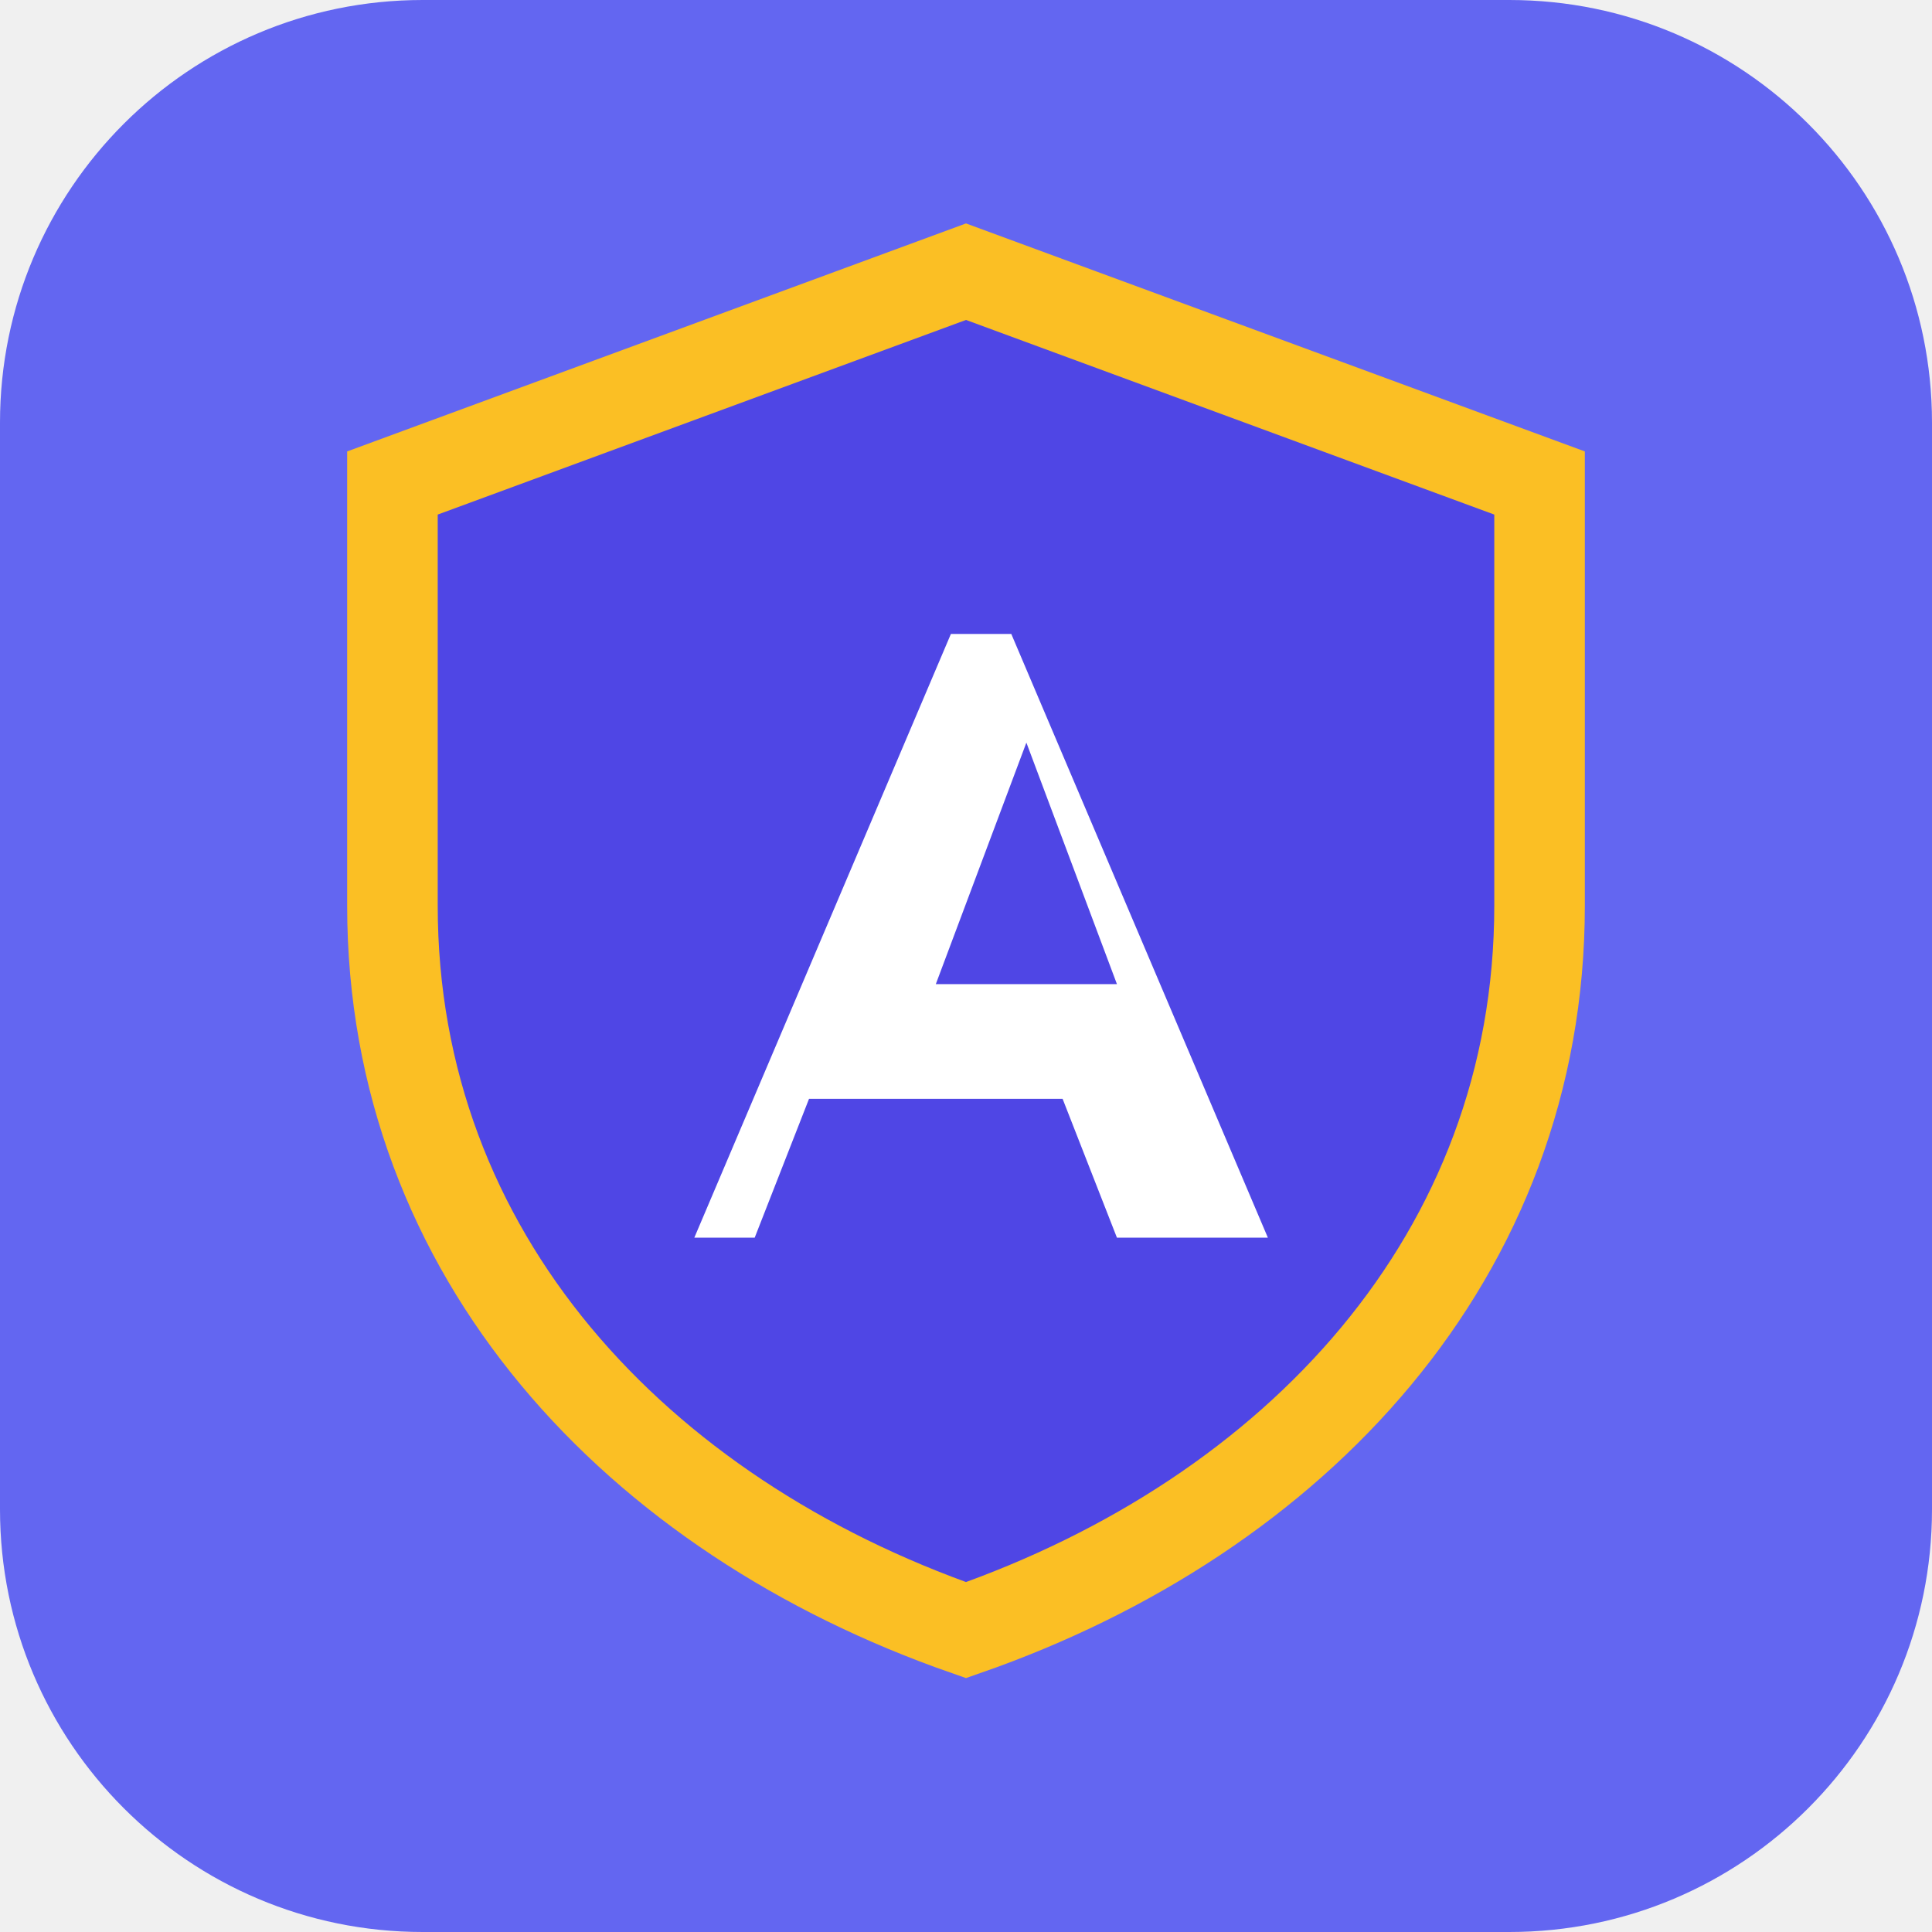
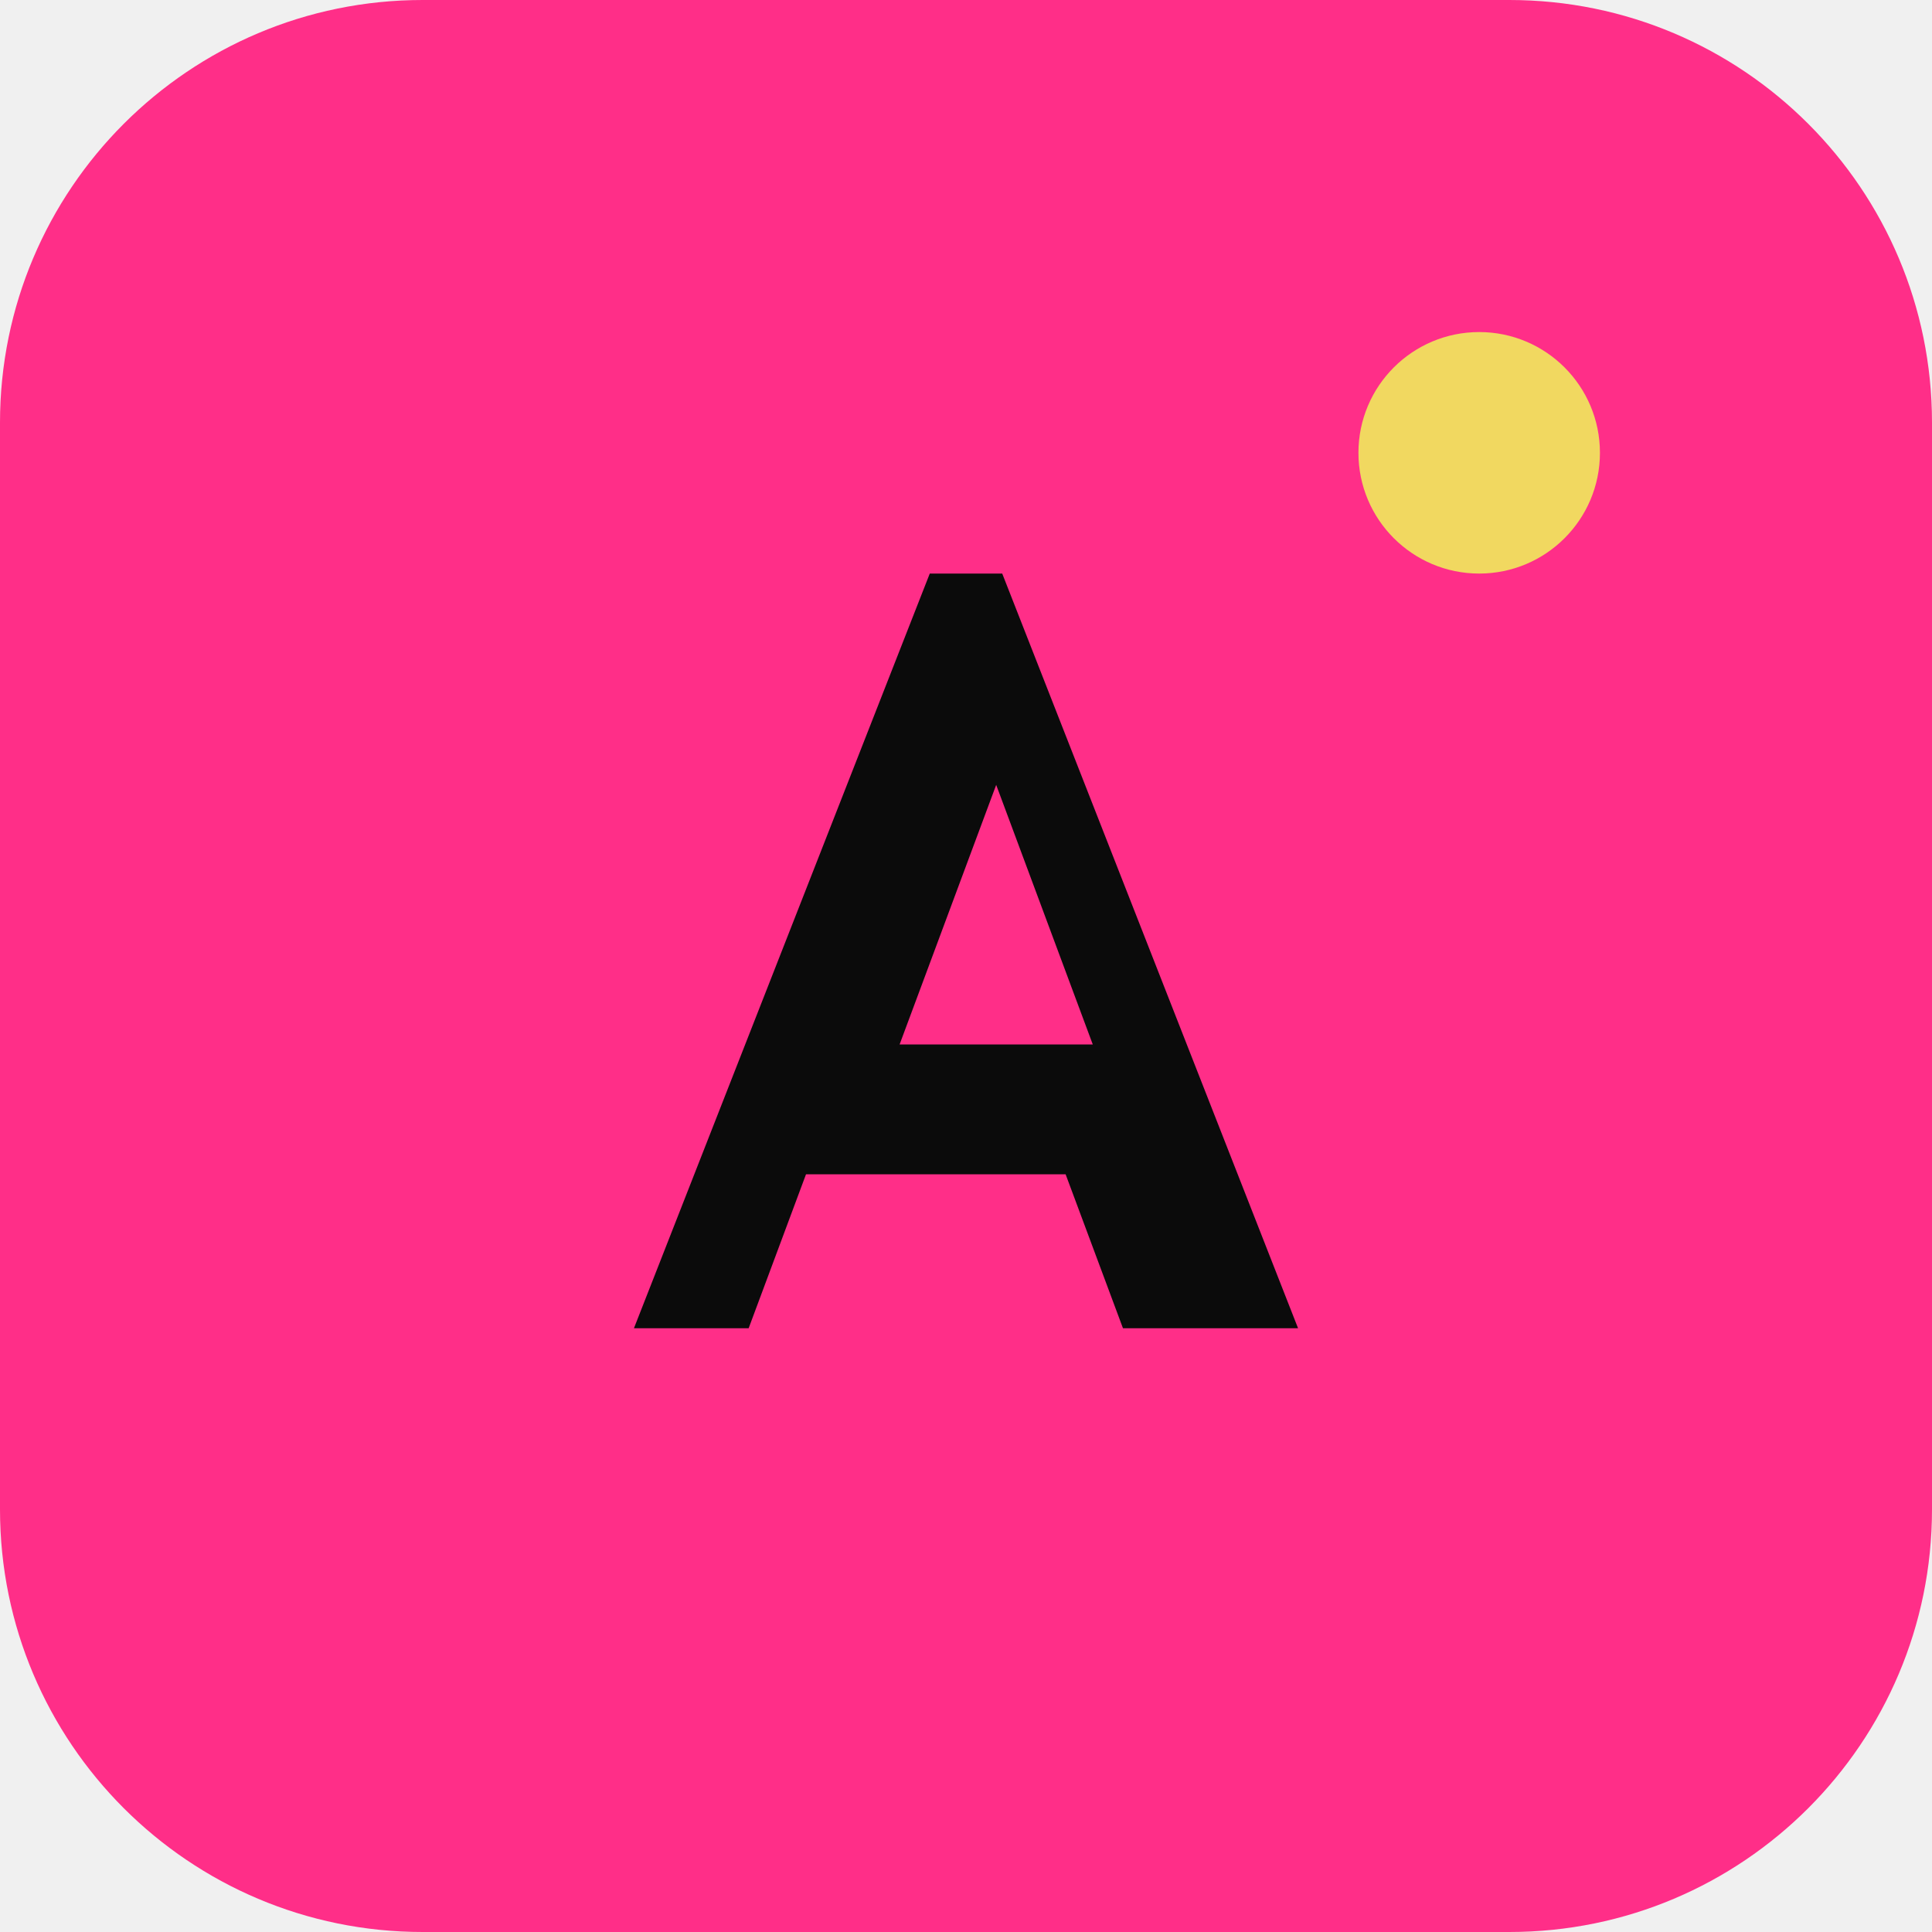
<svg xmlns="http://www.w3.org/2000/svg" viewBox="0 0 64 64" role="img" aria-label="Atul Anand">
-   <rect width="64" height="64" rx="14" fill="#6366f1" />
-   <path d="M32 9 51 16v14c0 11.6-8.1 20.2-19 24-10.9-3.8-19-12.4-19-24V16L32 9Z" fill="#4f46e5" stroke="#fbbf24" stroke-width="3" />
-   <path d="M23 41 31.5 21h2L42 41h-5l-1.8-4.6h-8.4L25 41h-2Zm8-8.4h6l-3-8-3 8Z" fill="#fff" />
+   <rect width="64" height="64" rx="14" fill="#FF2E88" />
+   <path d="M21 44 30.8 19h2.4L43 44h-5.8l-1.9-5.1h-8.6L24.8 44H21Zm8.8-9.4h6.4l-3.2-8.6-3.2 8.6Z" fill="#0B0B0B" />
+   <circle cx="49" cy="15" r="4" fill="#F1D860" />
</svg>
